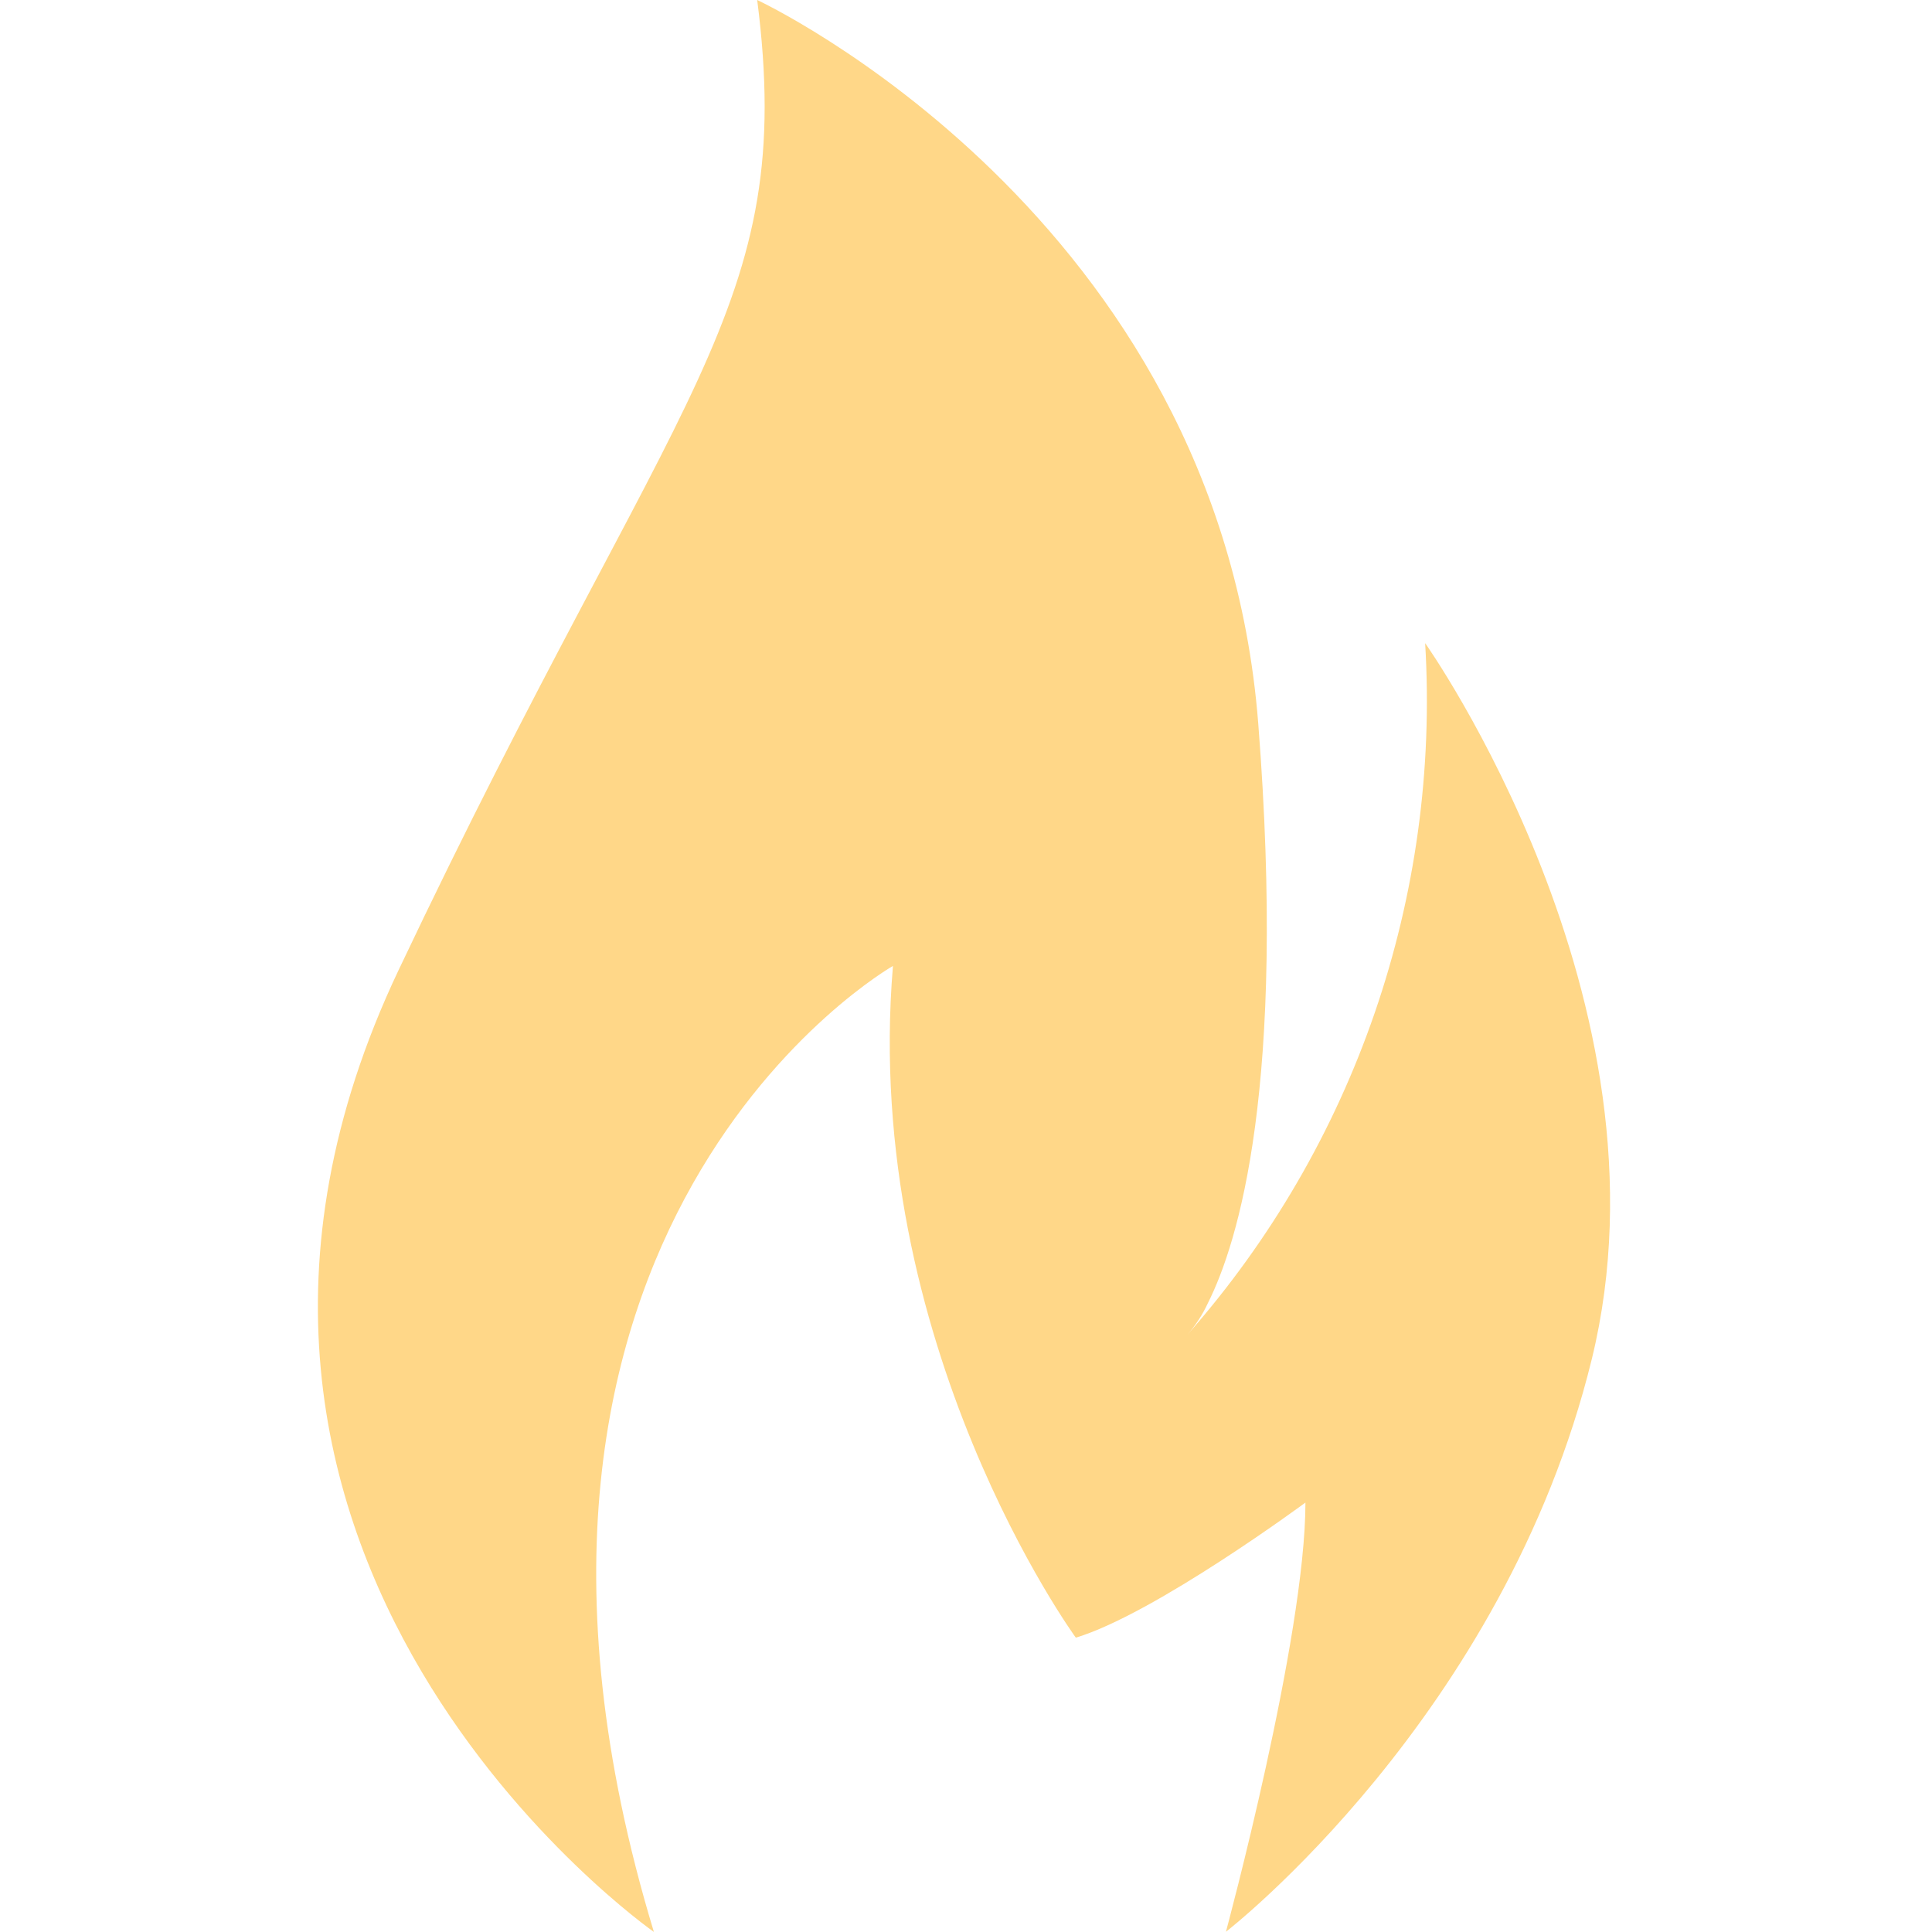
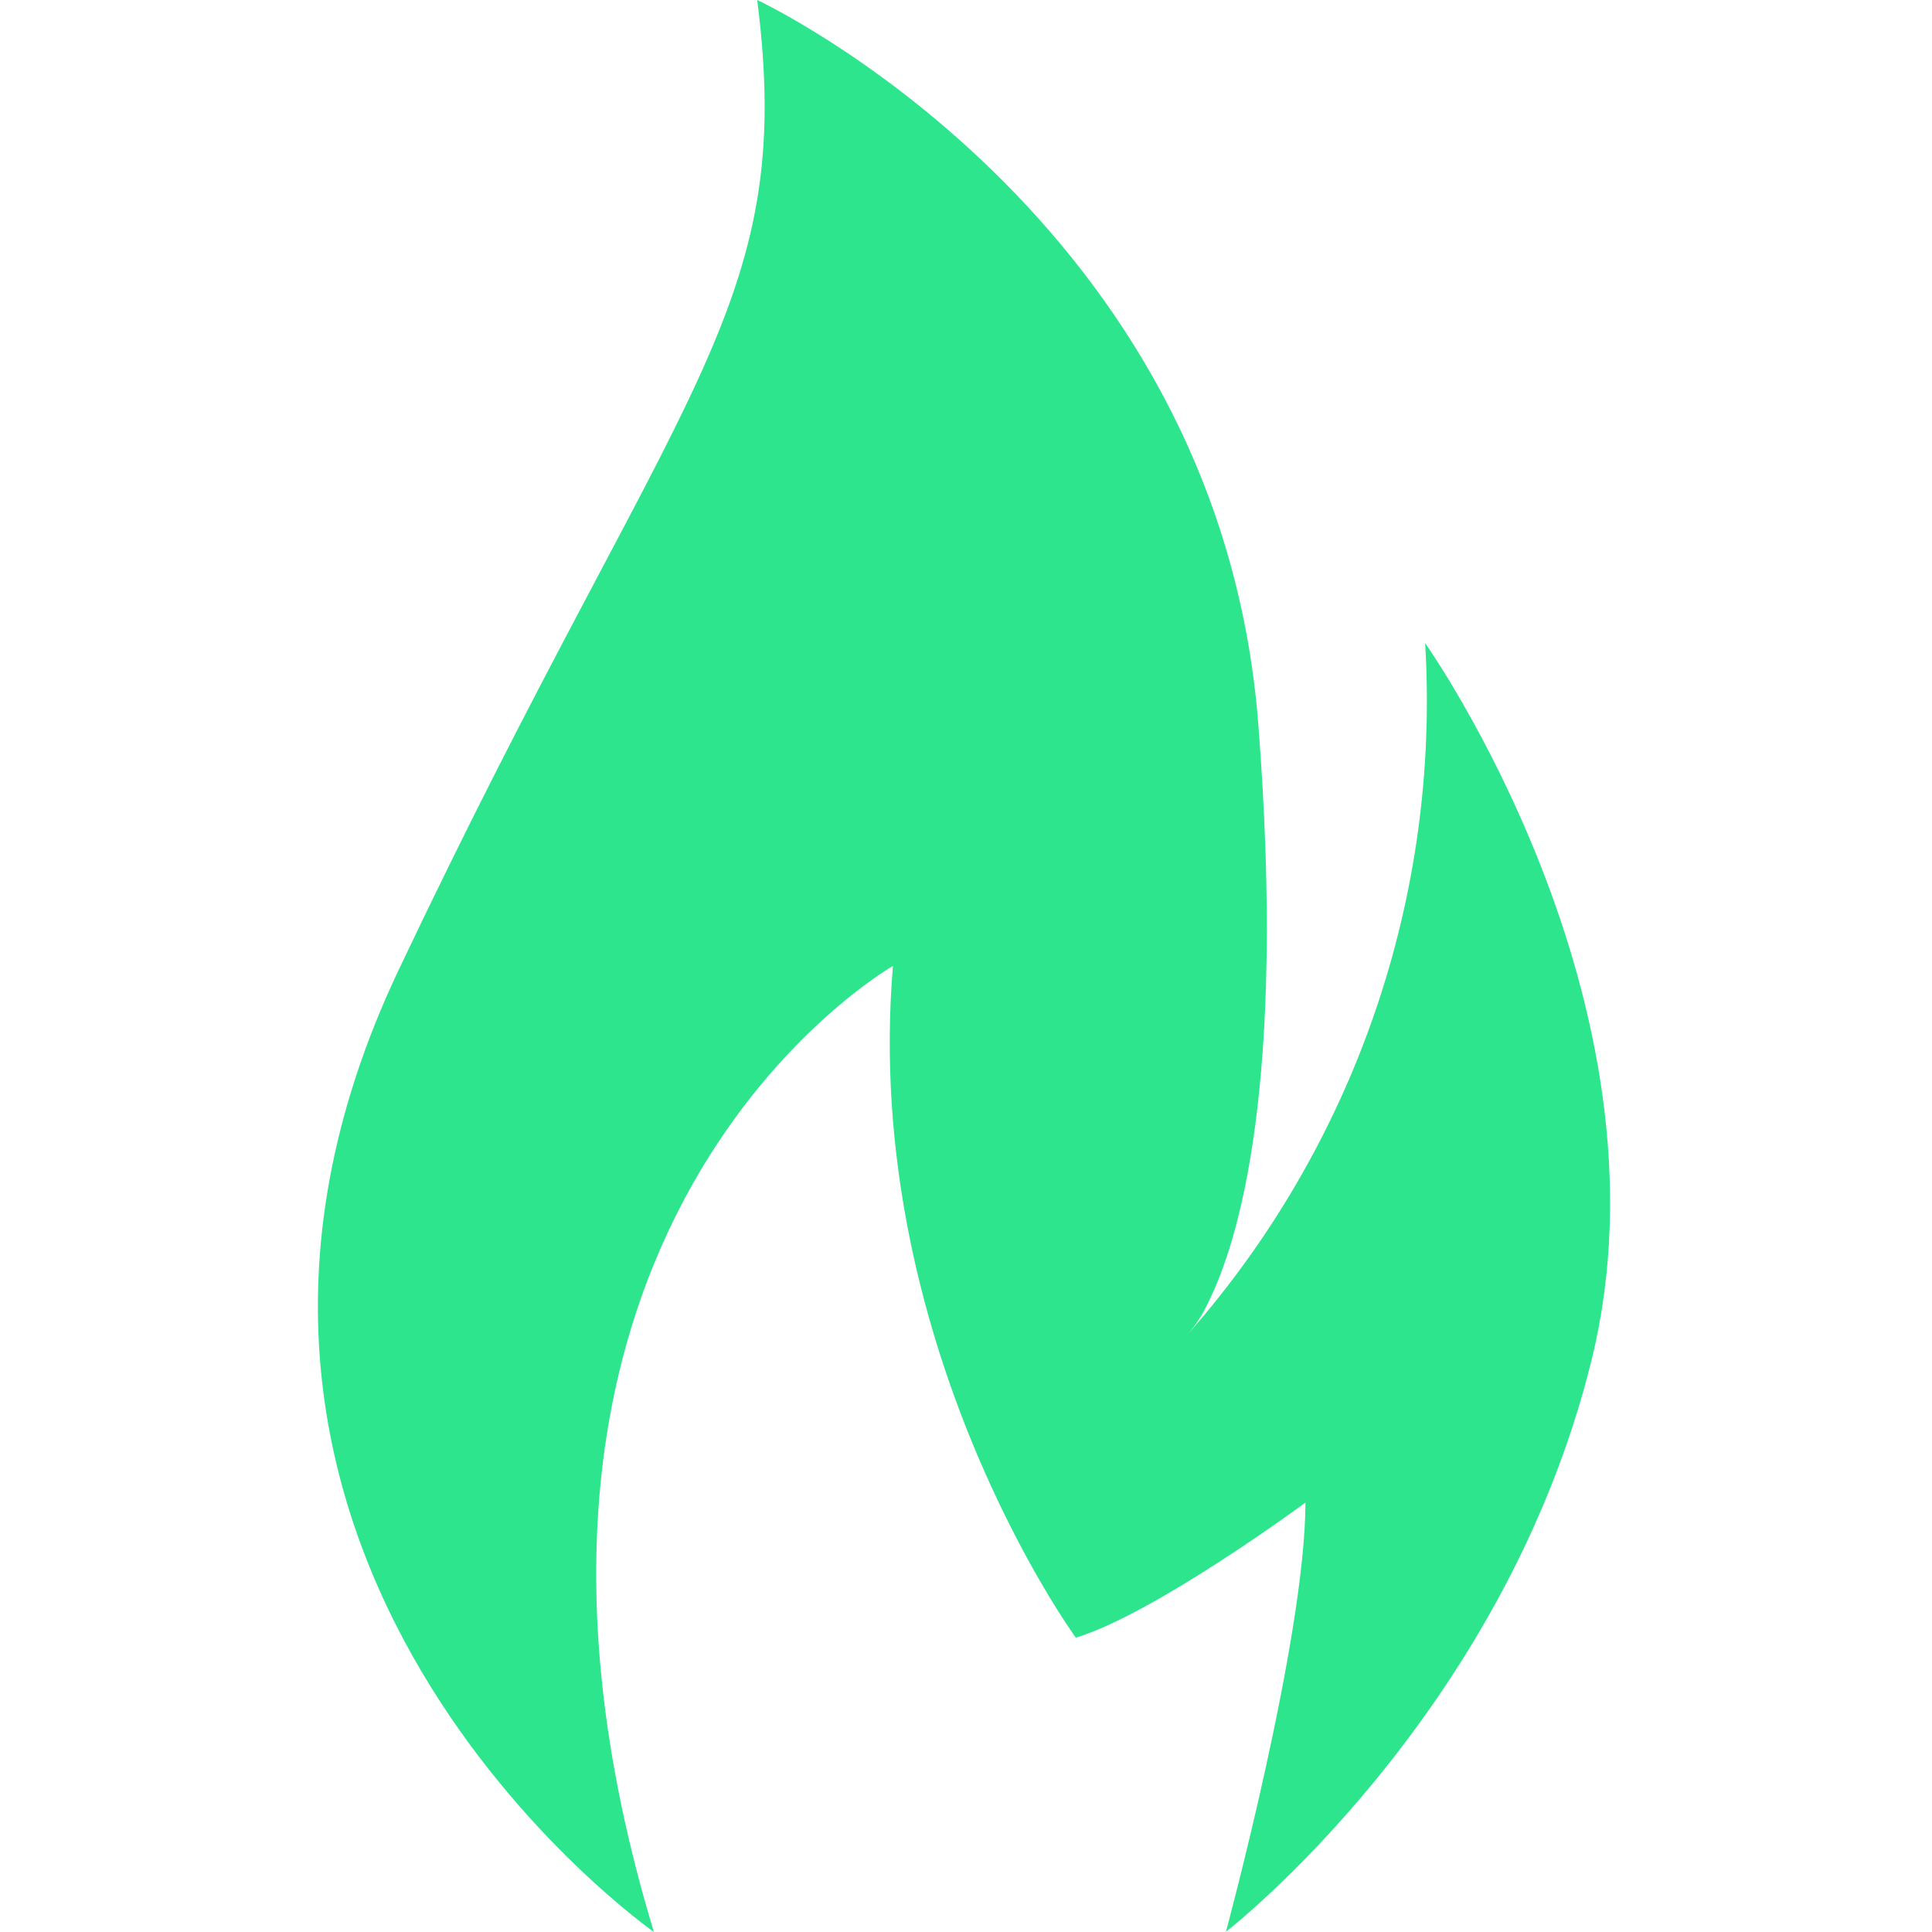
<svg xmlns="http://www.w3.org/2000/svg" width="26" height="26" fill="none" viewBox="0 0 26 26">
-   <path d="M8.8 26c-2.89-9.524 3.217-13.001 3.217-13.001-.427 5.082 2.461 9.04 2.461 9.04 1.062-.32 3.09-1.818 3.09-1.818 0 1.819-1.07 5.776-1.07 5.776s3.744-2.895 4.923-7.704c1.178-4.81-2.242-9.638-2.242-9.638a12.896 12.896 0 0 1-3.202 9.31c.113-.13.208-.275.28-.432.406-.81 1.057-2.918.676-7.796C16.396 2.887 10.19 0 10.19 0c.535 4.173-1.07 5.134-4.826 13.055C1.608 20.974 8.801 26 8.801 26z" fill="#FFD788" />
+   <path d="M8.8 26c-2.89-9.524 3.217-13.001 3.217-13.001-.427 5.082 2.461 9.04 2.461 9.04 1.062-.32 3.09-1.818 3.09-1.818 0 1.819-1.07 5.776-1.07 5.776s3.744-2.895 4.923-7.704c1.178-4.81-2.242-9.638-2.242-9.638a12.896 12.896 0 0 1-3.202 9.31c.113-.13.208-.275.28-.432.406-.81 1.057-2.918.676-7.796C16.396 2.887 10.19 0 10.19 0c.535 4.173-1.07 5.134-4.826 13.055C1.608 20.974 8.801 26 8.801 26z" fill="#2DE58D" />
</svg>
